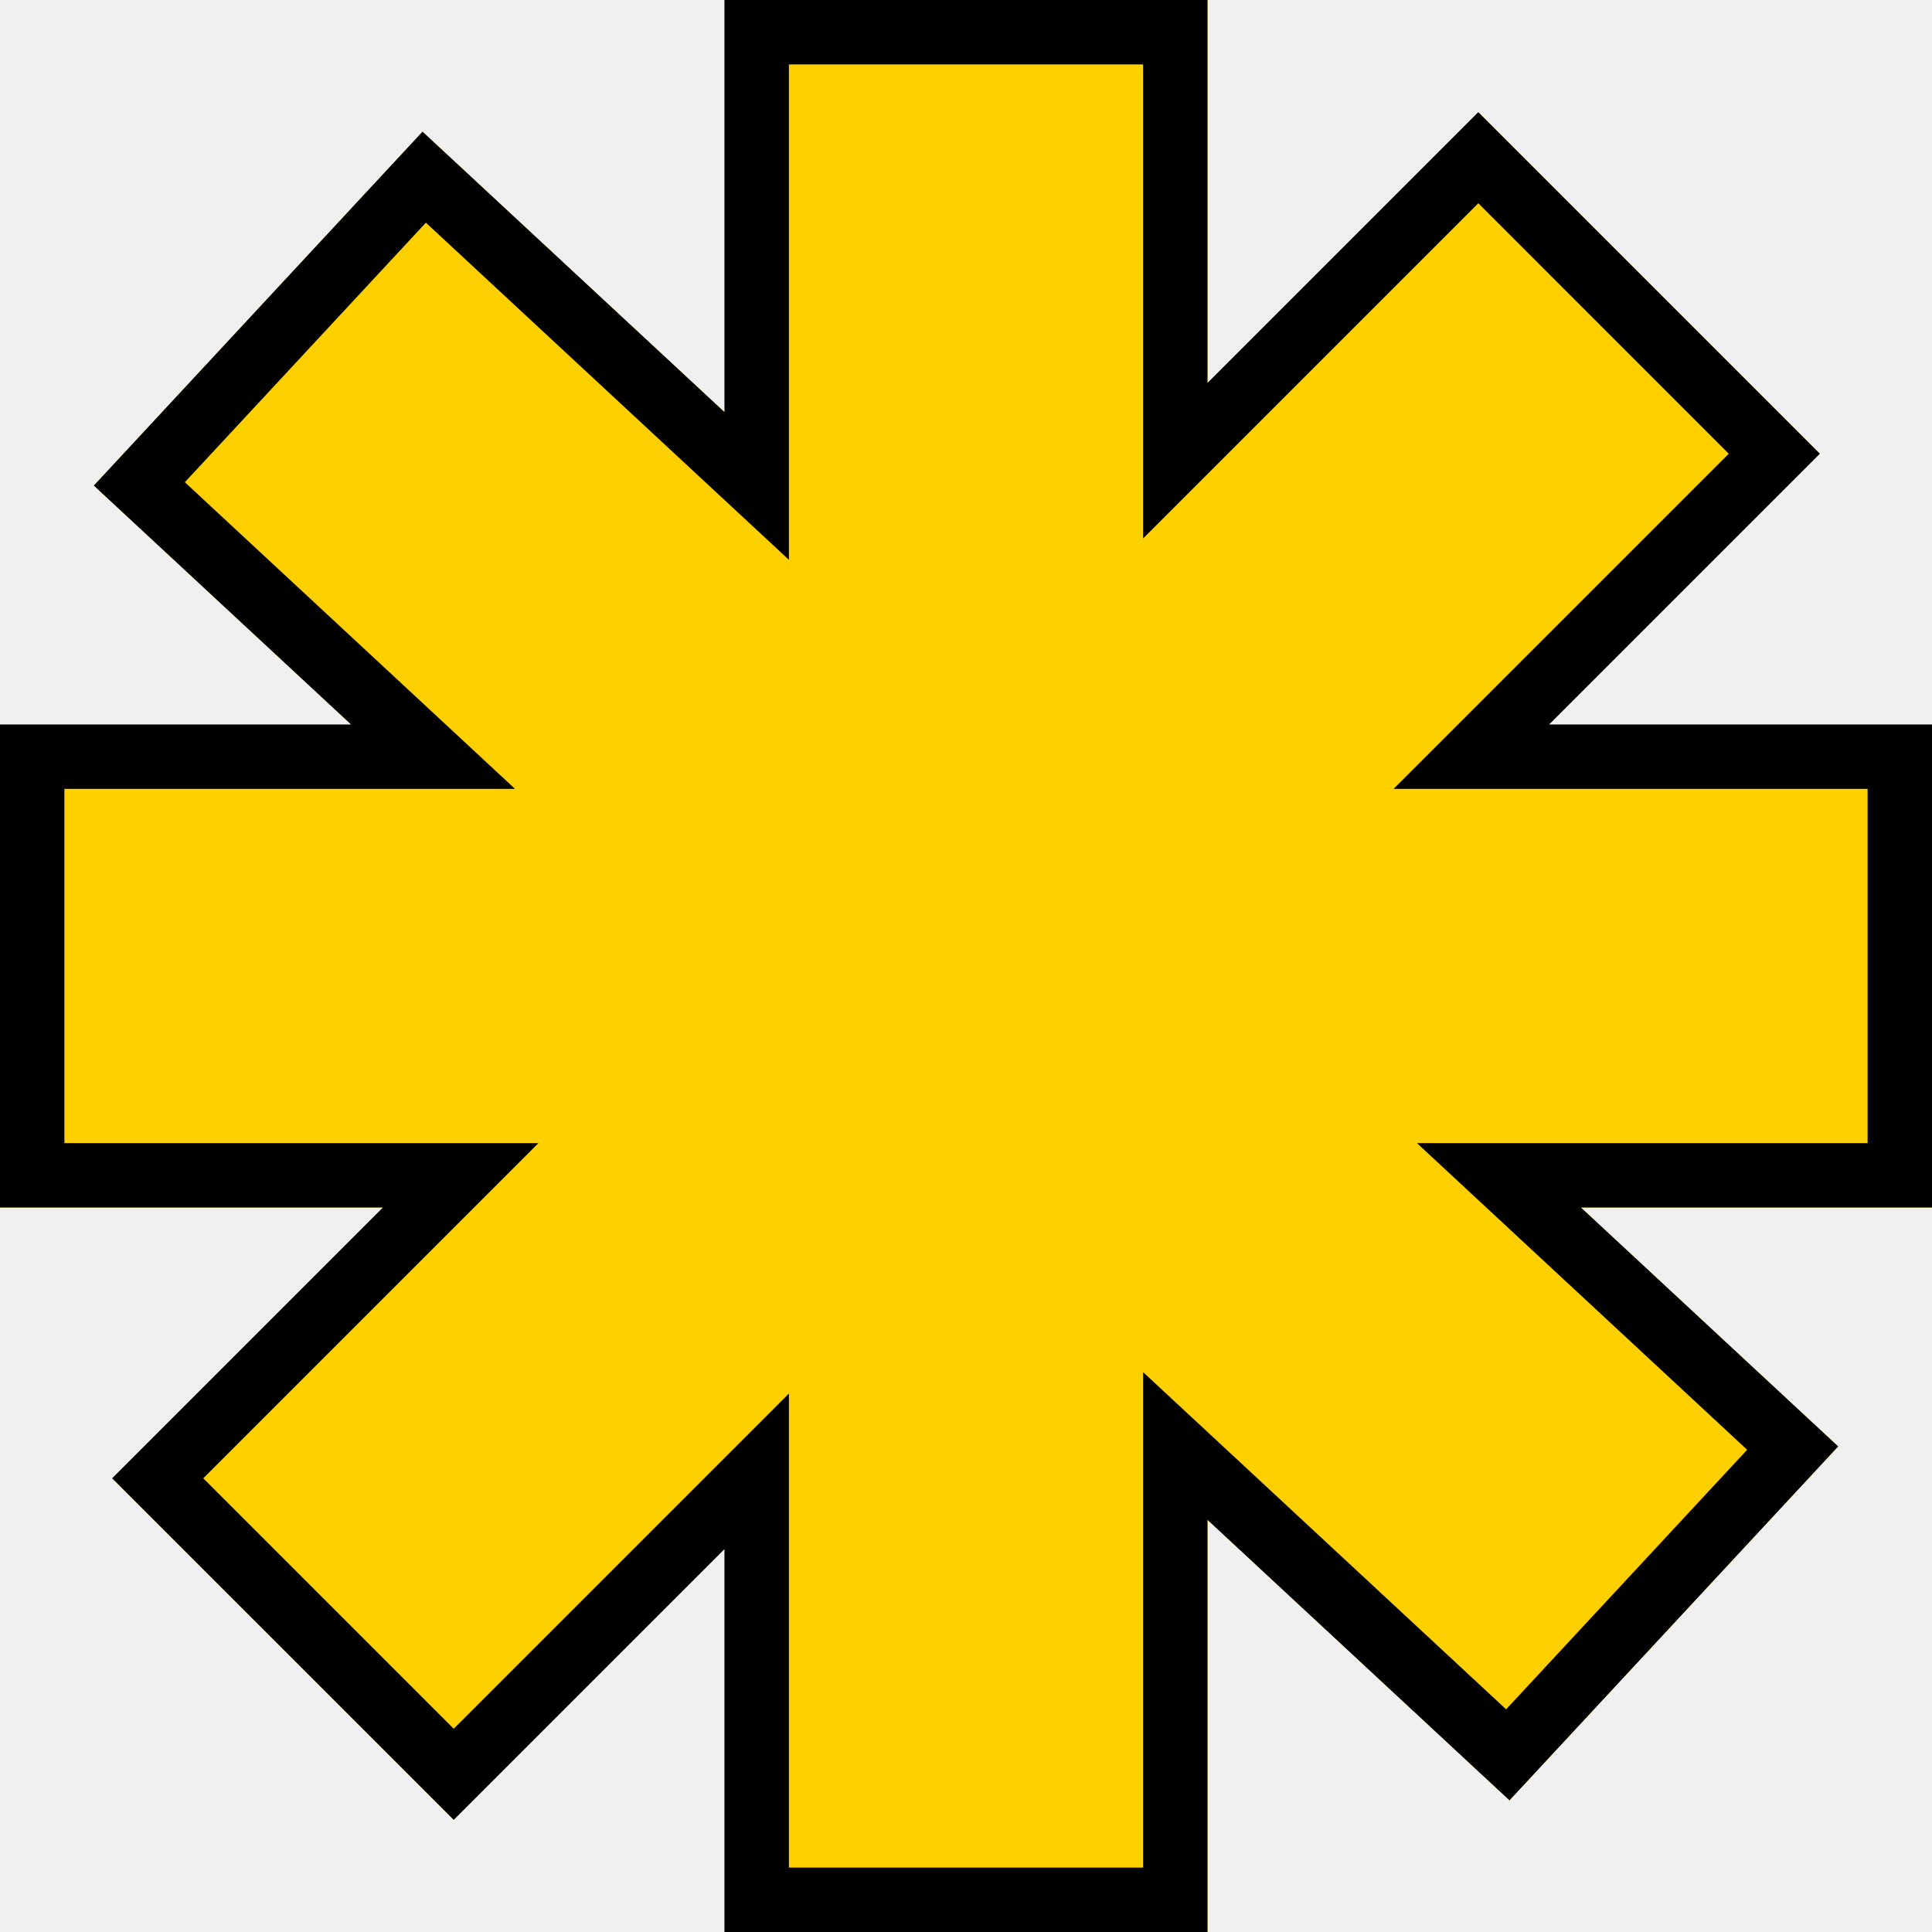
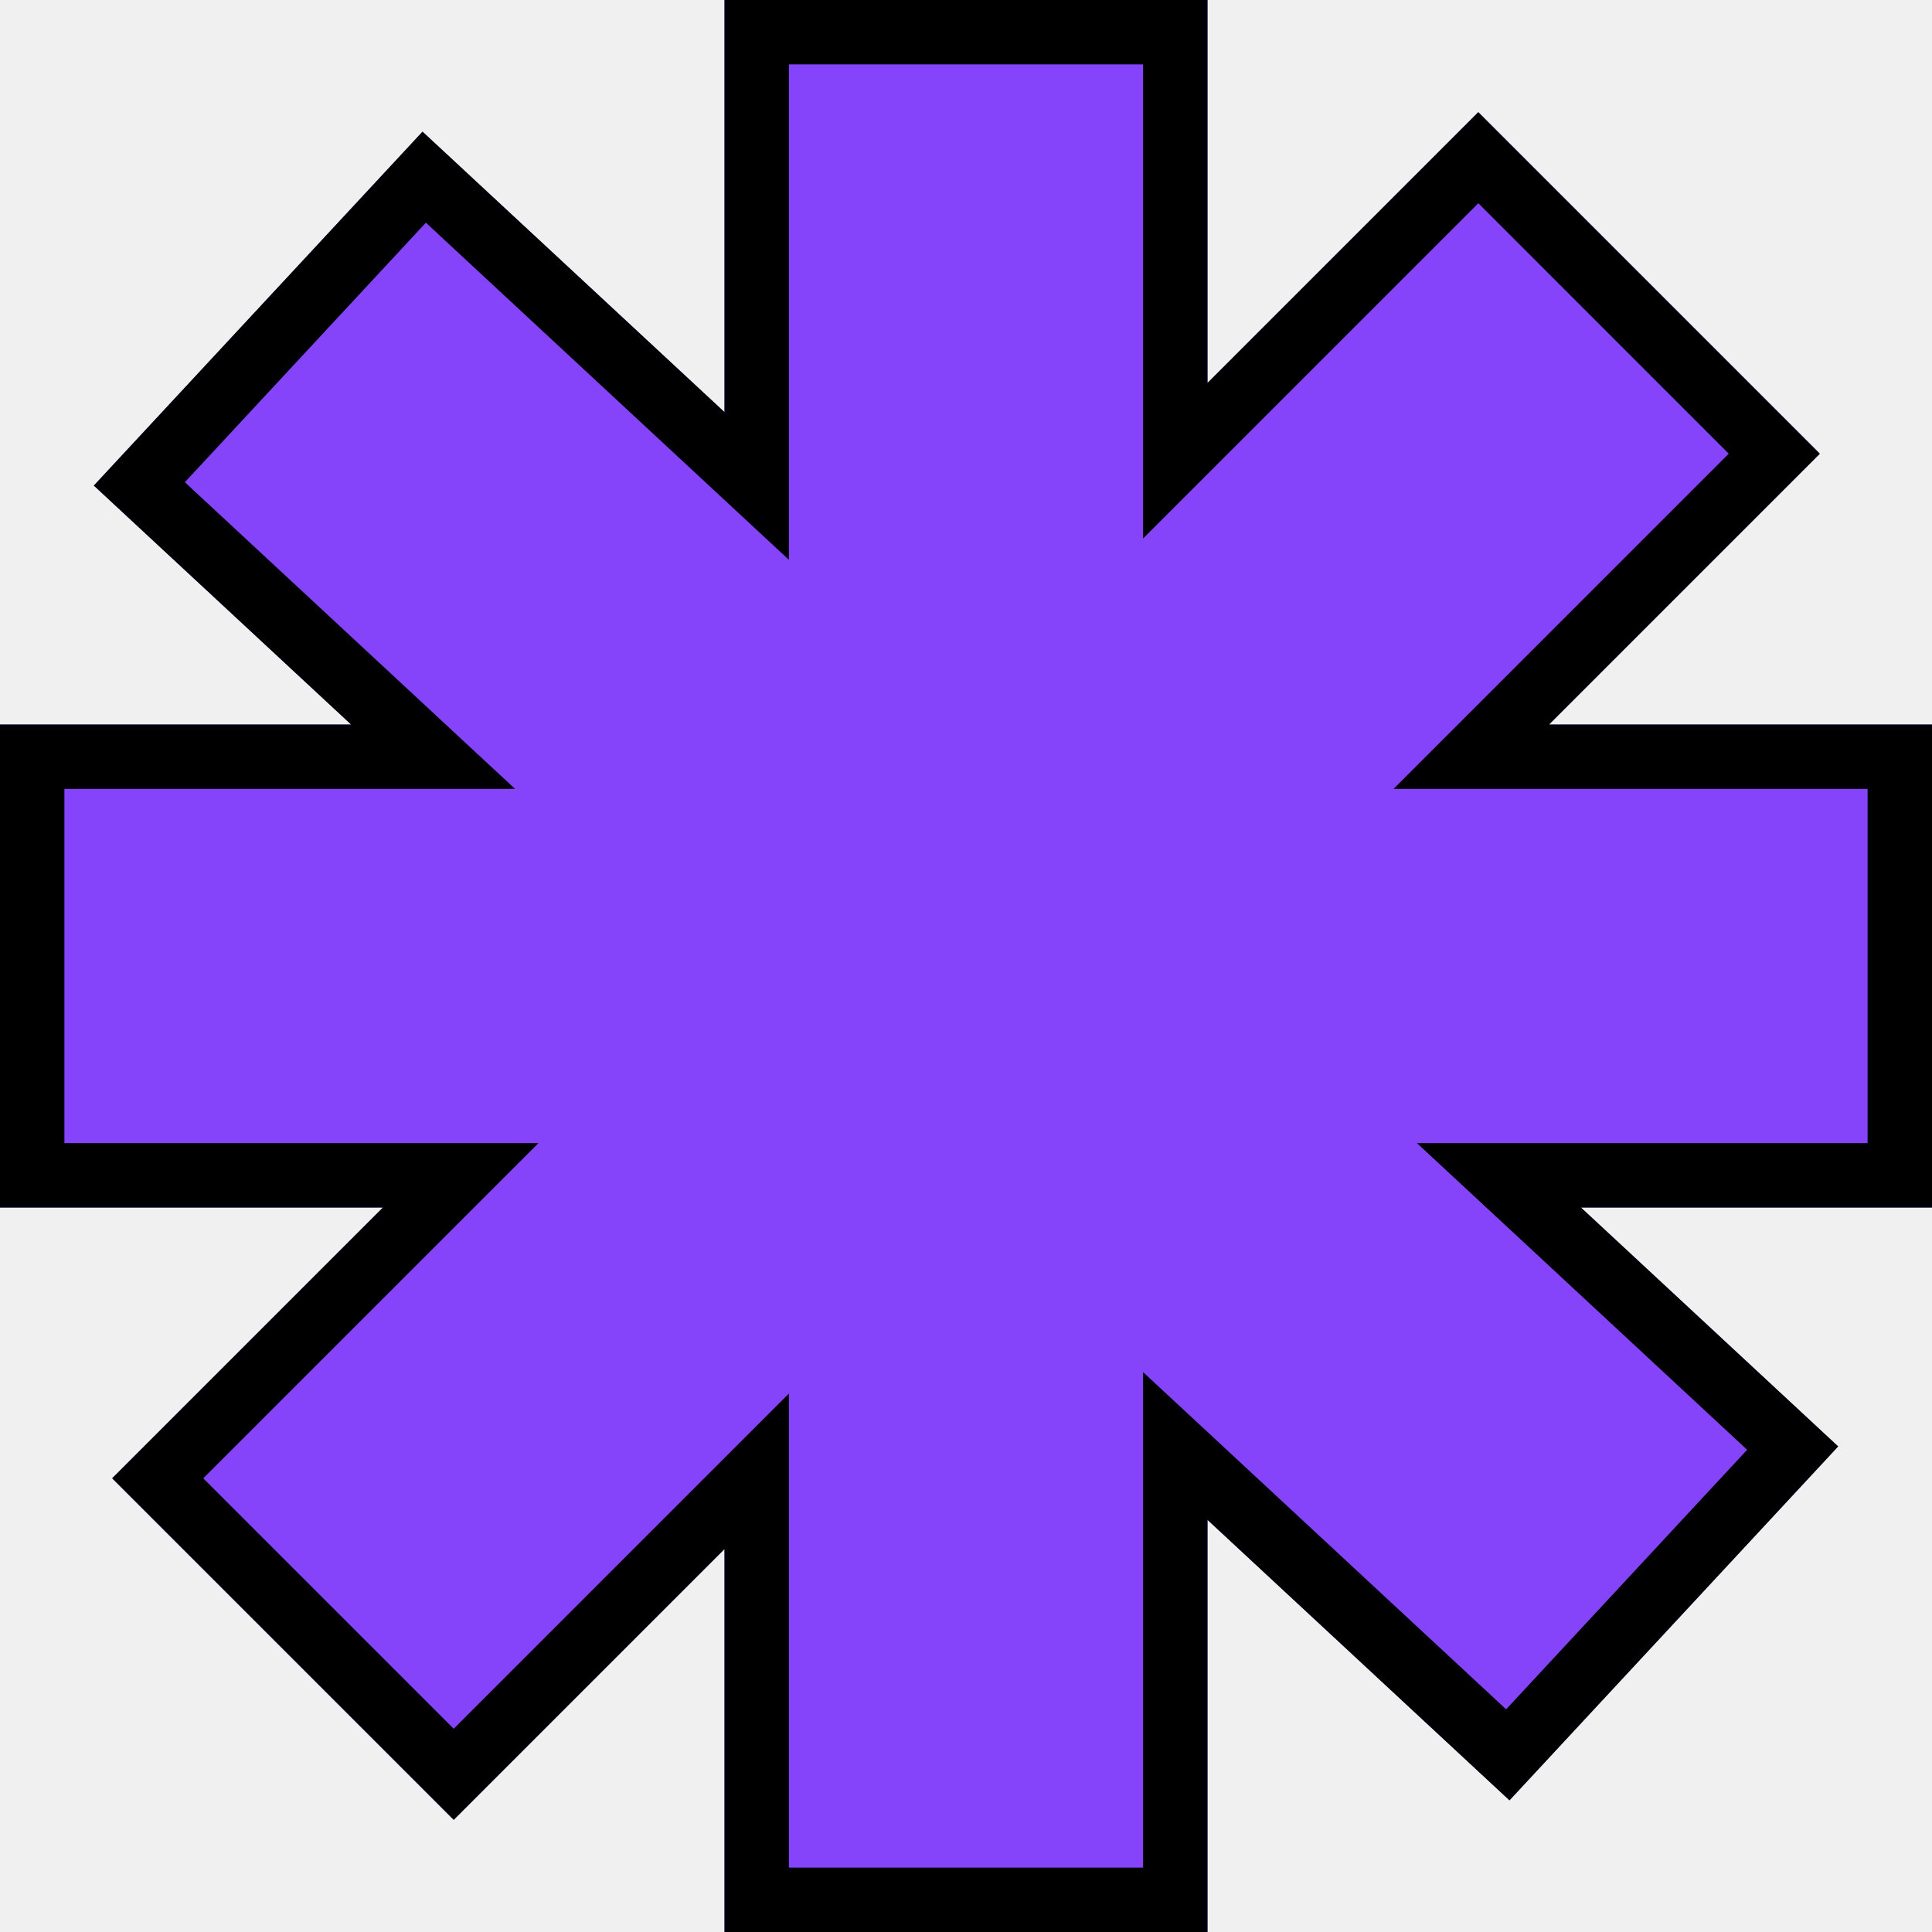
<svg xmlns="http://www.w3.org/2000/svg" width="120" height="120" viewBox="0 0 120 120" fill="none">
  <mask id="path-1-inside-1_1411_183" fill="white">
    <path d="M75 23.787L91.82 6.967L113.033 28.181L96.214 45H120V75H98.193L114.172 89.84L93.757 111.822L75 94.401V120H45V96.214L28.181 113.033L6.967 91.82L23.787 75H0V45H21.807L5.828 30.16L26.244 8.178L45 25.597V0H75V23.787Z" />
  </mask>
-   <path d="M75 23.787L91.82 6.967L113.033 28.181L96.214 45H120V75H98.193L114.172 89.84L93.757 111.822L75 94.401V120H45V96.214L28.181 113.033L6.967 91.82L23.787 75H0V45H21.807L5.828 30.16L26.244 8.178L45 25.597V0H75V23.787Z" fill="#FFD000" />
+   <path d="M75 23.787L91.82 6.967L113.033 28.181L96.214 45H120V75H98.193L114.172 89.84L93.757 111.822L75 94.401V120H45V96.214L28.181 113.033L6.967 91.82L23.787 75H0V45H21.807L5.828 30.16L26.244 8.178L45 25.597V0H75V23.787Z" fill="#8544FA" />
  <path d="M75 23.787H71V33.444L77.828 26.616L75 23.787ZM91.82 6.967L94.649 4.138L91.82 1.31L88.992 4.138L91.82 6.967ZM113.033 28.181L115.862 31.009L118.69 28.181L115.862 25.352L113.033 28.181ZM96.214 45L93.385 42.172L86.557 49H96.214V45ZM120 45H124V41H120V45ZM120 75V79H124V75H120ZM98.193 75V71H88.008L95.471 77.931L98.193 75ZM114.172 89.84L117.103 92.562L119.825 89.631L116.894 86.909L114.172 89.84ZM93.757 111.822L91.035 114.753L93.966 117.475L96.688 114.544L93.757 111.822ZM75 94.401L77.722 91.471L71 85.227V94.401H75ZM75 120V124H79V120H75ZM45 120H41V124H45V120ZM45 96.214H49V86.557L42.172 93.385L45 96.214ZM28.181 113.033L25.352 115.862L28.181 118.69L31.009 115.862L28.181 113.033ZM6.967 91.82L4.138 88.992L1.31 91.82L4.138 94.649L6.967 91.82ZM23.787 75L26.616 77.828L33.444 71H23.787V75ZM0 75H-4V79H0V75ZM0 45V41H-4V45H0ZM21.807 45V49H31.991L24.529 42.069L21.807 45ZM5.828 30.16L2.897 27.438L0.175 30.369L3.106 33.091L5.828 30.16ZM26.244 8.178L28.966 5.247L26.035 2.525L23.313 5.456L26.244 8.178ZM45 25.597L42.278 28.528L49 34.77V25.597H45ZM45 0V-4H41V0H45ZM75 0H79V-4H75V0ZM75 23.787L77.828 26.616L94.649 9.795L91.82 6.967L88.992 4.138L72.172 20.959L75 23.787ZM91.82 6.967L88.992 9.795L110.205 31.009L113.033 28.181L115.862 25.352L94.649 4.138L91.82 6.967ZM113.033 28.181L110.205 25.352L93.385 42.172L96.214 45L99.042 47.828L115.862 31.009L113.033 28.181ZM96.214 45V49H120V45V41H96.214V45ZM120 45H116V75H120H124V45H120ZM120 75V71H98.193V75V79H120V75ZM98.193 75L95.471 77.931L111.45 92.771L114.172 89.84L116.894 86.909L100.915 72.069L98.193 75ZM114.172 89.84L111.241 87.118L90.826 109.1L93.757 111.822L96.688 114.544L117.103 92.562L114.172 89.84ZM93.757 111.822L96.479 108.891L77.722 91.471L75 94.401L72.278 97.332L91.035 114.753L93.757 111.822ZM75 94.401H71V120H75H79V94.401H75ZM75 120V116H45V120V124H75V120ZM45 120H49V96.214H45H41V120H45ZM45 96.214L42.172 93.385L25.352 110.205L28.181 113.033L31.009 115.862L47.828 99.042L45 96.214ZM28.181 113.033L31.009 110.205L9.795 88.992L6.967 91.82L4.138 94.649L25.352 115.862L28.181 113.033ZM6.967 91.82L9.795 94.649L26.616 77.828L23.787 75L20.959 72.172L4.138 88.992L6.967 91.82ZM23.787 75V71H0V75V79H23.787V75ZM0 75H4V45H0H-4V75H0ZM0 45V49H21.807V45V41H0V45ZM21.807 45L24.529 42.069L8.55 27.229L5.828 30.16L3.106 33.091L19.085 47.931L21.807 45ZM5.828 30.16L8.759 32.882L29.175 10.9L26.244 8.178L23.313 5.456L2.897 27.438L5.828 30.16ZM26.244 8.178L23.522 11.109L42.278 28.528L45 25.597L47.722 22.666L28.966 5.247L26.244 8.178ZM45 25.597H49V0H45H41V25.597H45ZM45 0V4H75V0V-4H45V0ZM75 0H71V23.787H75H79V0H75Z" fill="black" mask="url(#path-1-inside-1_1411_183)" />
</svg>
